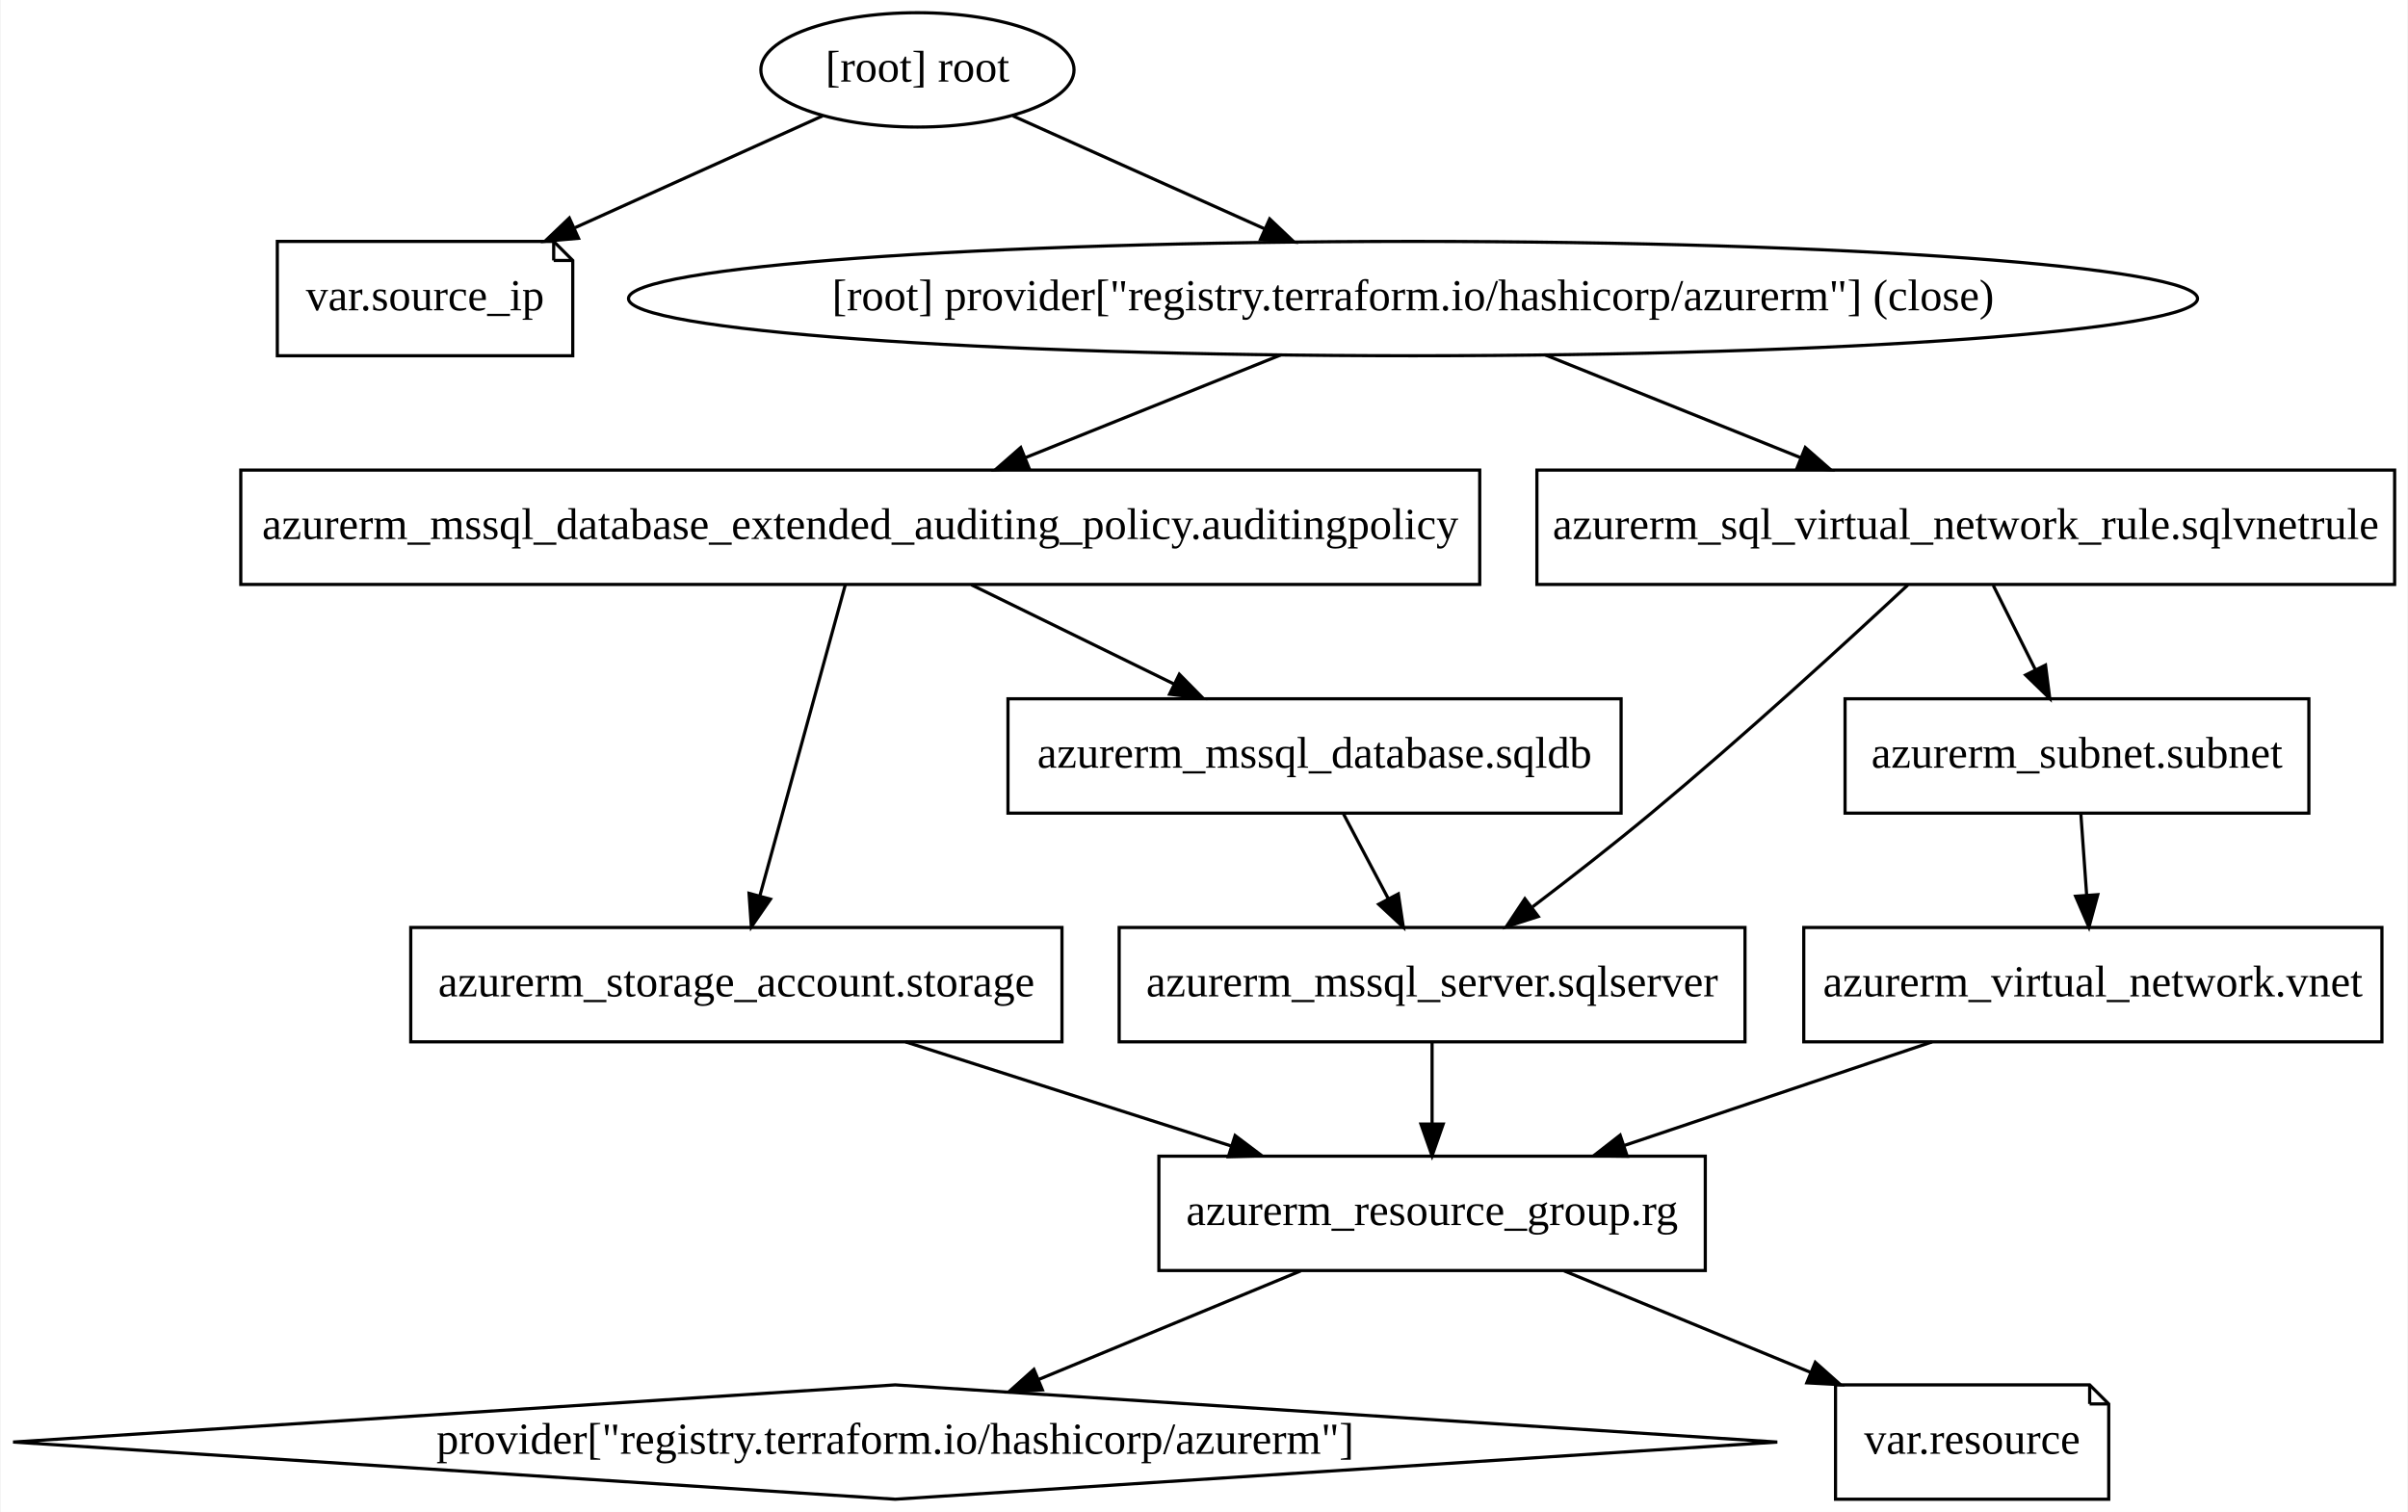
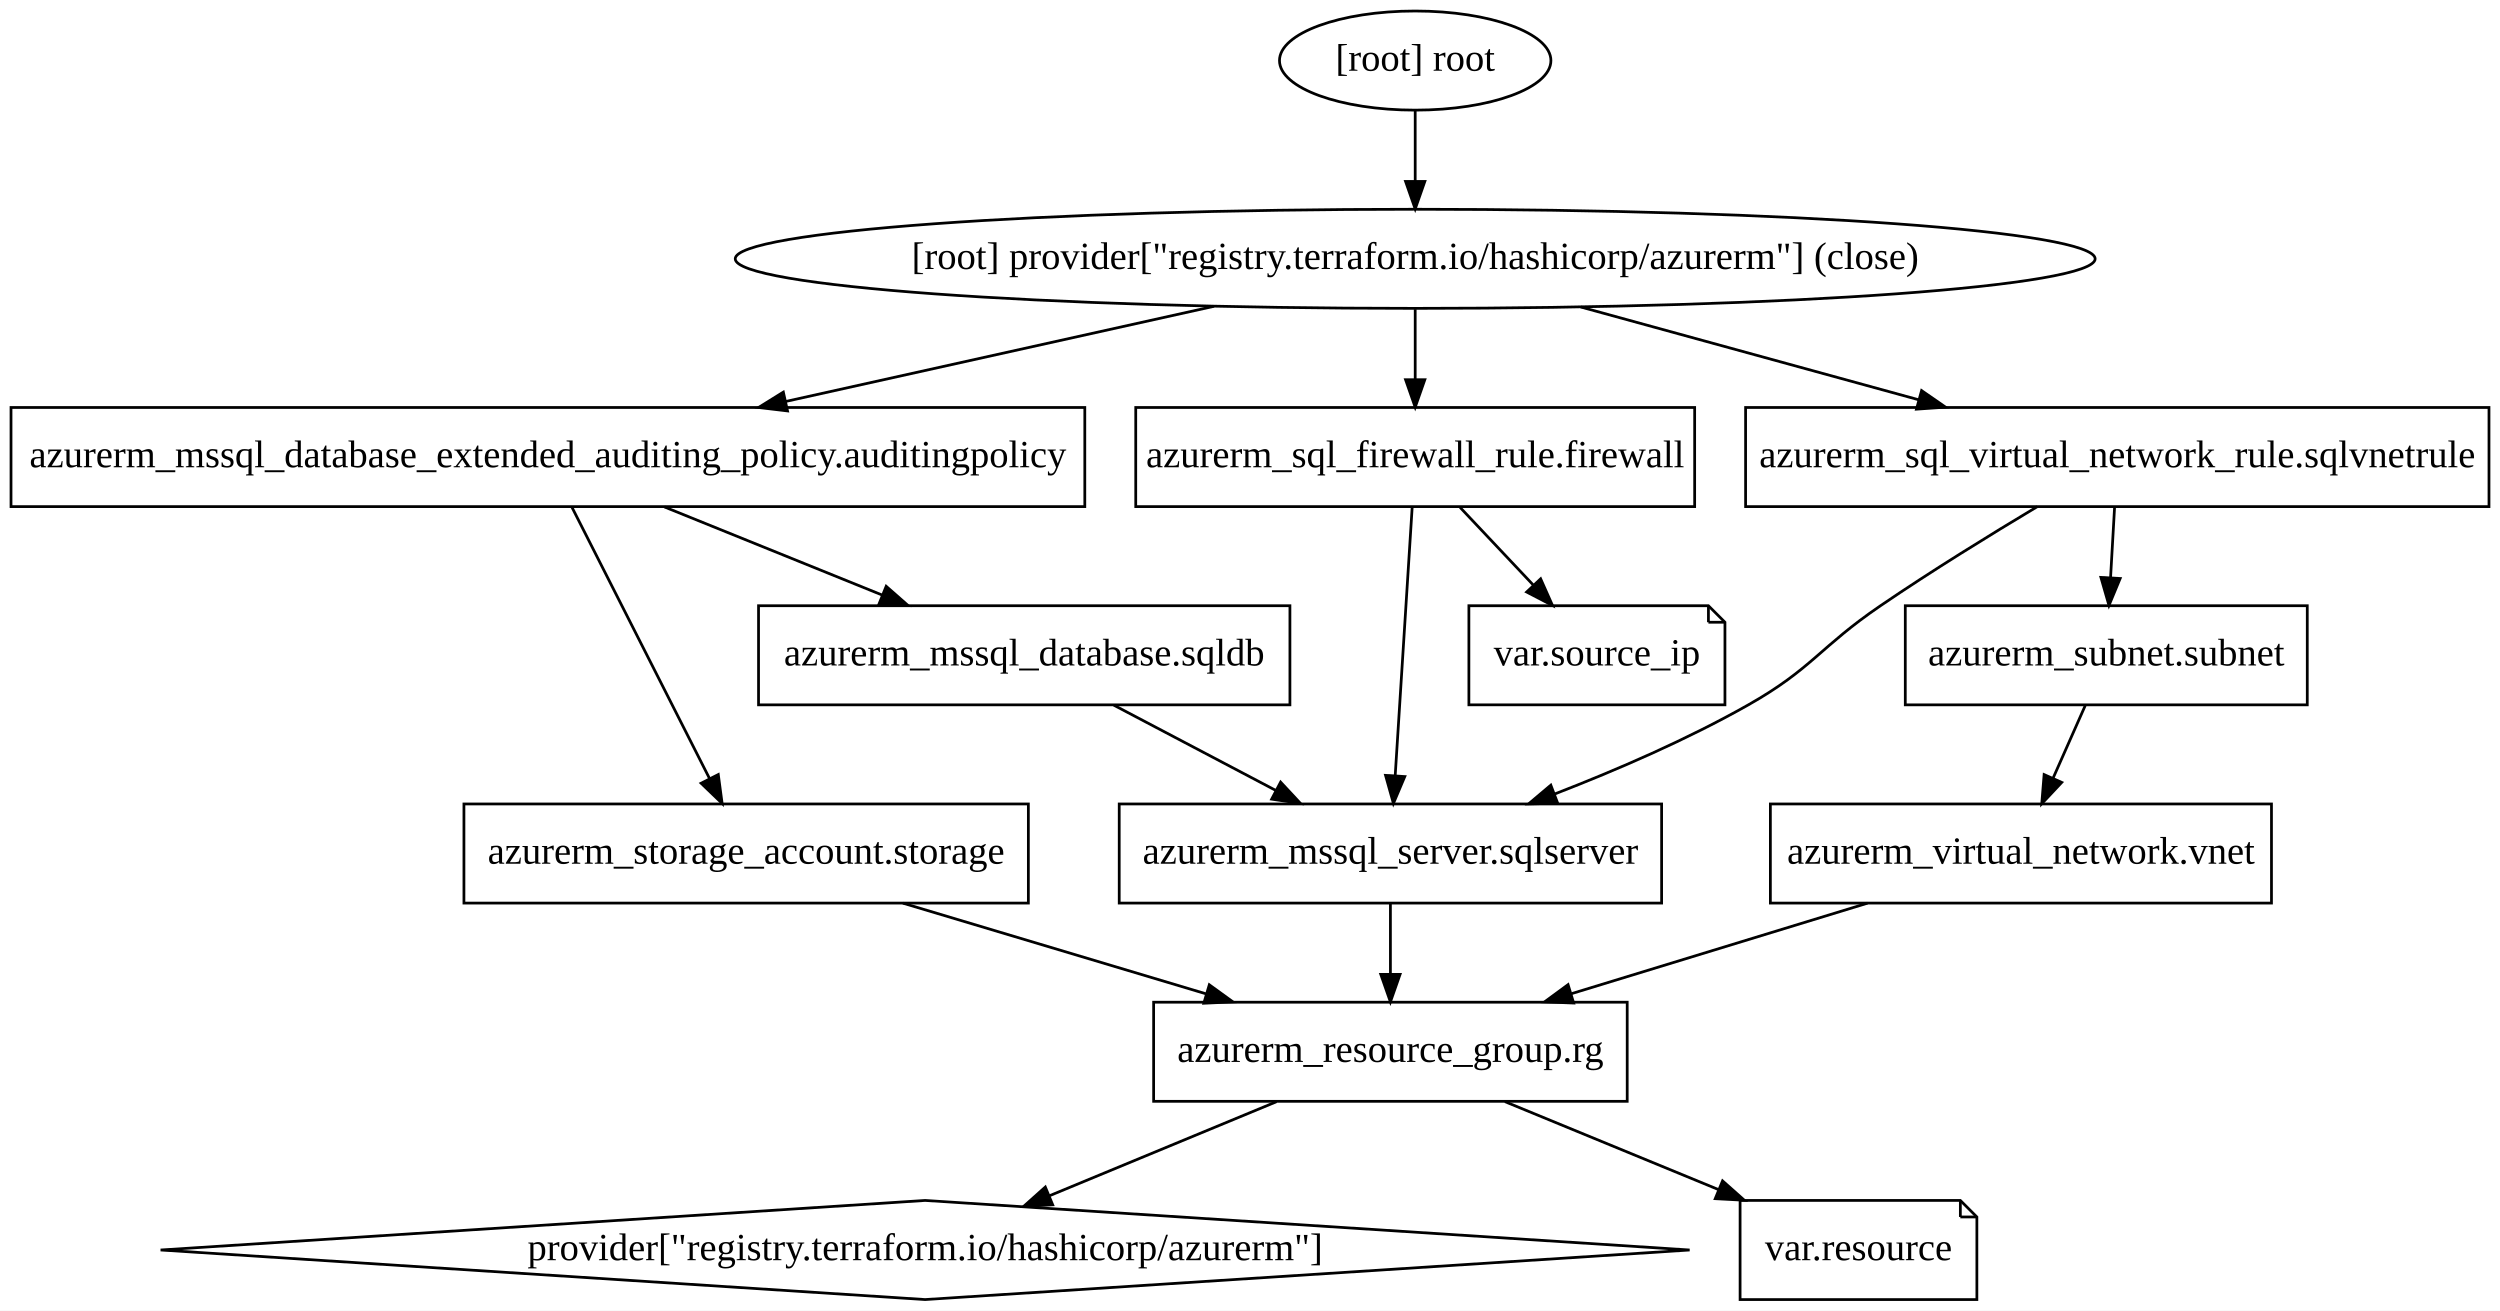
- <svg xmlns="http://www.w3.org/2000/svg" width="758pt" height="476pt" viewBox="0.00 0.00 757.59 476.00">
+ <svg xmlns="http://www.w3.org/2000/svg" width="908pt" height="476pt" viewBox="0.00 0.00 908.00 476.00">
  <g id="graph0" class="graph" transform="scale(1 1) rotate(0) translate(4 472)">
-     <polygon fill="white" stroke="transparent" points="-4,4 -4,-472 753.59,-472 753.59,4 -4,4" />
+     <polygon fill="white" stroke="transparent" points="-4,4 -4,-472 904,-472 904,4 -4,4" />
    <g id="node1" class="node">
-       <polygon fill="none" stroke="black" points="506.09,-252 313.09,-252 313.09,-216 506.09,-216 506.09,-252" />
-       <text text-anchor="middle" x="409.59" y="-230.3" font-family="Times New Roman,serif" font-size="14.00">azurerm_mssql_database.sqldb</text>
+       <polygon fill="none" stroke="black" points="464.5,-252 271.5,-252 271.5,-216 464.5,-216 464.5,-252" />
+       <text text-anchor="middle" x="368" y="-230.3" font-family="Times New Roman,serif" font-size="14.00">azurerm_mssql_database.sqldb</text>
    </g>
    <g id="node3" class="node">
-       <polygon fill="none" stroke="black" points="545.09,-180 348.09,-180 348.09,-144 545.09,-144 545.09,-180" />
-       <text text-anchor="middle" x="446.59" y="-158.3" font-family="Times New Roman,serif" font-size="14.00">azurerm_mssql_server.sqlserver</text>
+       <polygon fill="none" stroke="black" points="599.5,-180 402.5,-180 402.5,-144 599.5,-144 599.5,-180" />
+       <text text-anchor="middle" x="501" y="-158.3" font-family="Times New Roman,serif" font-size="14.00">azurerm_mssql_server.sqlserver</text>
    </g>
    <g id="edge1" class="edge">
-       <path fill="none" stroke="black" d="M418.73,-215.7C422.99,-207.64 428.14,-197.89 432.85,-188.98" />
-       <polygon fill="black" stroke="black" points="435.97,-190.58 437.54,-180.1 429.78,-187.31 435.97,-190.58" />
+       <path fill="none" stroke="black" d="M400.54,-215.88C418.25,-206.55 440.35,-194.92 459.32,-184.94" />
+       <polygon fill="black" stroke="black" points="461.12,-187.94 468.34,-180.19 457.86,-181.75 461.12,-187.94" />
    </g>
    <g id="node2" class="node">
-       <polygon fill="none" stroke="black" points="461.59,-324 71.59,-324 71.59,-288 461.59,-288 461.59,-324" />
-       <text text-anchor="middle" x="266.59" y="-302.3" font-family="Times New Roman,serif" font-size="14.00">azurerm_mssql_database_extended_auditing_policy.auditingpolicy</text>
+       <polygon fill="none" stroke="black" points="390,-324 0,-324 0,-288 390,-288 390,-324" />
+       <text text-anchor="middle" x="195" y="-302.3" font-family="Times New Roman,serif" font-size="14.00">azurerm_mssql_database_extended_auditing_policy.auditingpolicy</text>
    </g>
    <g id="edge2" class="edge">
-       <path fill="none" stroke="black" d="M301.57,-287.88C320.78,-278.47 344.81,-266.71 365.32,-256.67" />
-       <polygon fill="black" stroke="black" points="367.03,-259.73 374.47,-252.19 363.95,-253.44 367.03,-259.73" />
+       <path fill="none" stroke="black" d="M237.32,-287.88C261.18,-278.22 291.17,-266.09 316.4,-255.88" />
+       <polygon fill="black" stroke="black" points="317.86,-259.06 325.82,-252.07 315.23,-252.57 317.86,-259.06" />
+     </g>
+     <g id="node7" class="node">
+       <polygon fill="none" stroke="black" points="369.5,-180 164.5,-180 164.5,-144 369.5,-144 369.5,-180" />
+       <text text-anchor="middle" x="267" y="-158.3" font-family="Times New Roman,serif" font-size="14.00">azurerm_storage_account.storage</text>
+     </g>
+     <g id="edge3" class="edge">
+       <path fill="none" stroke="black" d="M203.68,-287.87C216.12,-263.35 239.1,-218.03 253.69,-189.26" />
+       <polygon fill="black" stroke="black" points="256.88,-190.69 258.28,-180.19 250.64,-187.53 256.88,-190.69" />
+     </g>
+     <g id="node4" class="node">
+       <polygon fill="none" stroke="black" points="587,-108 415,-108 415,-72 587,-72 587,-108" />
+       <text text-anchor="middle" x="501" y="-86.3" font-family="Times New Roman,serif" font-size="14.00">azurerm_resource_group.rg</text>
+     </g>
+     <g id="edge4" class="edge">
+       <path fill="none" stroke="black" d="M501,-143.7C501,-135.98 501,-126.71 501,-118.11" />
+       <polygon fill="black" stroke="black" points="504.5,-118.1 501,-108.1 497.5,-118.1 504.5,-118.1" />
+     </g>
+     <g id="node10" class="node">
+       <polygon fill="none" stroke="black" points="332,-36 54.33,-18 332,0 609.67,-18 332,-36" />
+       <text text-anchor="middle" x="332" y="-14.3" font-family="Times New Roman,serif" font-size="14.00">provider["registry.terraform.io/hashicorp/azurerm"]</text>
+     </g>
+     <g id="edge5" class="edge">
+       <path fill="none" stroke="black" d="M459.66,-71.88C434.7,-61.54 402.88,-48.36 377.25,-37.74" />
+       <polygon fill="black" stroke="black" points="378.34,-34.41 367.76,-33.81 375.66,-40.87 378.34,-34.41" />
+     </g>
+     <g id="node11" class="node">
+       <polygon fill="none" stroke="black" points="708,-36 628,-36 628,0 714,0 714,-30 708,-36" />
+       <polyline fill="none" stroke="black" points="708,-36 708,-30 " />
+       <polyline fill="none" stroke="black" points="714,-30 708,-30 " />
+       <text text-anchor="middle" x="671" y="-14.3" font-family="Times New Roman,serif" font-size="14.00">var.resource</text>
+     </g>
+     <g id="edge6" class="edge">
+       <path fill="none" stroke="black" d="M542.59,-71.88C566.03,-62.22 595.5,-50.09 620.3,-39.88" />
+       <polygon fill="black" stroke="black" points="621.63,-43.11 629.55,-36.07 618.97,-36.64 621.63,-43.11" />
+     </g>
+     <g id="node5" class="node">
+       <polygon fill="none" stroke="black" points="611.5,-324 408.5,-324 408.5,-288 611.5,-288 611.5,-324" />
+       <text text-anchor="middle" x="510" y="-302.3" font-family="Times New Roman,serif" font-size="14.00">azurerm_sql_firewall_rule.firewall</text>
+     </g>
+     <g id="edge7" class="edge">
+       <path fill="none" stroke="black" d="M508.91,-287.87C507.38,-263.67 504.56,-219.21 502.74,-190.39" />
+       <polygon fill="black" stroke="black" points="506.22,-189.95 502.09,-180.19 499.23,-190.39 506.22,-189.95" />
+     </g>
+     <g id="node12" class="node">
+       <polygon fill="none" stroke="black" points="616.5,-252 529.5,-252 529.5,-216 622.5,-216 622.5,-246 616.5,-252" />
+       <polyline fill="none" stroke="black" points="616.5,-252 616.5,-246 " />
+       <polyline fill="none" stroke="black" points="622.5,-246 616.5,-246 " />
+       <text text-anchor="middle" x="576" y="-230.3" font-family="Times New Roman,serif" font-size="14.00">var.source_ip</text>
+     </g>
+     <g id="edge8" class="edge">
+       <path fill="none" stroke="black" d="M526.31,-287.7C534.31,-279.22 544.07,-268.86 552.82,-259.58" />
+       <polygon fill="black" stroke="black" points="555.56,-261.78 559.87,-252.1 550.47,-256.98 555.56,-261.78" />
    </g>
    <g id="node6" class="node">
-       <polygon fill="none" stroke="black" points="330.09,-180 125.09,-180 125.09,-144 330.09,-144 330.09,-180" />
-       <text text-anchor="middle" x="227.59" y="-158.3" font-family="Times New Roman,serif" font-size="14.00">azurerm_storage_account.storage</text>
+       <polygon fill="none" stroke="black" points="900,-324 630,-324 630,-288 900,-288 900,-324" />
+       <text text-anchor="middle" x="765" y="-302.3" font-family="Times New Roman,serif" font-size="14.00">azurerm_sql_virtual_network_rule.sqlvnetrule</text>
    </g>
-     <g id="edge3" class="edge">
-       <path fill="none" stroke="black" d="M261.88,-287.87C255.21,-263.56 242.92,-218.82 235,-190.01" />
-       <polygon fill="black" stroke="black" points="238.33,-188.91 232.31,-180.19 231.58,-190.76 238.33,-188.91" />
+     <g id="edge9" class="edge">
+       <path fill="none" stroke="black" d="M735.92,-287.98C719.05,-277.89 697.55,-264.64 679,-252 656.96,-236.99 654.2,-229.14 631,-216 608.92,-203.49 583.29,-192.39 560.66,-183.62" />
+       <polygon fill="black" stroke="black" points="561.75,-180.29 551.16,-180.01 559.26,-186.84 561.75,-180.29" />
    </g>
-     <g id="node4" class="node">
-       <polygon fill="none" stroke="black" points="532.59,-108 360.59,-108 360.59,-72 532.59,-72 532.59,-108" />
-       <text text-anchor="middle" x="446.59" y="-86.3" font-family="Times New Roman,serif" font-size="14.00">azurerm_resource_group.rg</text>
+     <g id="node8" class="node">
+       <polygon fill="none" stroke="black" points="834,-252 688,-252 688,-216 834,-216 834,-252" />
+       <text text-anchor="middle" x="761" y="-230.3" font-family="Times New Roman,serif" font-size="14.00">azurerm_subnet.subnet</text>
    </g>
-     <g id="edge4" class="edge">
-       <path fill="none" stroke="black" d="M446.59,-143.7C446.59,-135.98 446.59,-126.71 446.59,-118.11" />
-       <polygon fill="black" stroke="black" points="450.09,-118.1 446.59,-108.1 443.09,-118.1 450.09,-118.1" />
+     <g id="edge10" class="edge">
+       <path fill="none" stroke="black" d="M764.01,-287.7C763.57,-279.98 763.04,-270.71 762.55,-262.11" />
+       <polygon fill="black" stroke="black" points="766.04,-261.89 761.98,-252.1 759.05,-262.29 766.04,-261.89" />
+     </g>
+     <g id="edge11" class="edge">
+       <path fill="none" stroke="black" d="M323.94,-143.97C357.21,-134.01 399.36,-121.41 434.19,-110.99" />
+       <polygon fill="black" stroke="black" points="435.22,-114.33 443.8,-108.11 433.22,-107.62 435.22,-114.33" />
    </g>
    <g id="node9" class="node">
-       <polygon fill="none" stroke="black" points="277.59,-36 -0.09,-18 277.59,0 555.26,-18 277.59,-36" />
-       <text text-anchor="middle" x="277.59" y="-14.3" font-family="Times New Roman,serif" font-size="14.00">provider["registry.terraform.io/hashicorp/azurerm"]</text>
-     </g>
-     <g id="edge5" class="edge">
-       <path fill="none" stroke="black" d="M405.24,-71.88C380.29,-61.54 348.47,-48.36 322.84,-37.74" />
-       <polygon fill="black" stroke="black" points="323.93,-34.41 313.35,-33.81 321.25,-40.87 323.93,-34.41" />
-     </g>
-     <g id="node10" class="node">
-       <polygon fill="none" stroke="black" points="653.59,-36 573.59,-36 573.59,0 659.59,0 659.59,-30 653.59,-36" />
-       <polyline fill="none" stroke="black" points="653.59,-36 653.59,-30 " />
-       <polyline fill="none" stroke="black" points="659.59,-30 653.59,-30 " />
-       <text text-anchor="middle" x="616.59" y="-14.3" font-family="Times New Roman,serif" font-size="14.00">var.resource</text>
-     </g>
-     <g id="edge6" class="edge">
-       <path fill="none" stroke="black" d="M488.17,-71.88C511.62,-62.22 541.09,-50.09 565.88,-39.88" />
-       <polygon fill="black" stroke="black" points="567.22,-43.11 575.13,-36.07 564.55,-36.64 567.22,-43.11" />
-     </g>
-     <g id="node5" class="node">
-       <polygon fill="none" stroke="black" points="749.59,-324 479.59,-324 479.59,-288 749.59,-288 749.59,-324" />
-       <text text-anchor="middle" x="614.59" y="-302.3" font-family="Times New Roman,serif" font-size="14.00">azurerm_sql_virtual_network_rule.sqlvnetrule</text>
-     </g>
-     <g id="edge7" class="edge">
-       <path fill="none" stroke="black" d="M596.35,-287.83C576.77,-269.58 544.55,-240.08 515.59,-216 503.62,-206.05 490.12,-195.53 478.24,-186.51" />
-       <polygon fill="black" stroke="black" points="480.02,-183.46 469.94,-180.23 475.8,-189.05 480.02,-183.46" />
-     </g>
-     <g id="node7" class="node">
-       <polygon fill="none" stroke="black" points="722.59,-252 576.59,-252 576.59,-216 722.59,-216 722.59,-252" />
-       <text text-anchor="middle" x="649.59" y="-230.3" font-family="Times New Roman,serif" font-size="14.00">azurerm_subnet.subnet</text>
-     </g>
-     <g id="edge8" class="edge">
-       <path fill="none" stroke="black" d="M623.24,-287.7C627.22,-279.73 632.04,-270.1 636.45,-261.26" />
-       <polygon fill="black" stroke="black" points="639.69,-262.61 641.03,-252.1 633.43,-259.48 639.69,-262.61" />
-     </g>
-     <g id="edge9" class="edge">
-       <path fill="none" stroke="black" d="M280.88,-143.97C311.74,-134.1 350.78,-121.62 383.22,-111.25" />
-       <polygon fill="black" stroke="black" points="384.59,-114.49 393.05,-108.11 382.46,-107.82 384.59,-114.49" />
-     </g>
-     <g id="node8" class="node">
-       <polygon fill="none" stroke="black" points="745.59,-180 563.59,-180 563.59,-144 745.59,-144 745.59,-180" />
-       <text text-anchor="middle" x="654.59" y="-158.3" font-family="Times New Roman,serif" font-size="14.00">azurerm_virtual_network.vnet</text>
-     </g>
-     <g id="edge10" class="edge">
-       <path fill="none" stroke="black" d="M650.82,-215.7C651.37,-207.98 652.03,-198.71 652.65,-190.11" />
-       <polygon fill="black" stroke="black" points="656.14,-190.33 653.36,-180.1 649.16,-189.83 656.14,-190.33" />
-     </g>
-     <g id="edge11" class="edge">
-       <path fill="none" stroke="black" d="M603.97,-143.97C574.78,-134.14 537.89,-121.73 507.17,-111.39" />
-       <polygon fill="black" stroke="black" points="508.02,-107.98 497.43,-108.11 505.79,-114.62 508.02,-107.98" />
-     </g>
-     <g id="node11" class="node">
-       <polygon fill="none" stroke="black" points="170.09,-396 83.09,-396 83.09,-360 176.09,-360 176.09,-390 170.09,-396" />
-       <polyline fill="none" stroke="black" points="170.09,-396 170.09,-390 " />
-       <polyline fill="none" stroke="black" points="176.09,-390 170.09,-390 " />
-       <text text-anchor="middle" x="129.59" y="-374.3" font-family="Times New Roman,serif" font-size="14.00">var.source_ip</text>
-     </g>
-     <g id="node12" class="node">
-       <ellipse fill="none" stroke="black" cx="440.59" cy="-378" rx="246.96" ry="18" />
-       <text text-anchor="middle" x="440.59" y="-374.3" font-family="Times New Roman,serif" font-size="14.00">[root] provider["registry.terraform.io/hashicorp/azurerm"] (close)</text>
+       <polygon fill="none" stroke="black" points="821,-180 639,-180 639,-144 821,-144 821,-180" />
+       <text text-anchor="middle" x="730" y="-158.3" font-family="Times New Roman,serif" font-size="14.00">azurerm_virtual_network.vnet</text>
    </g>
    <g id="edge12" class="edge">
-       <path fill="none" stroke="black" d="M398.91,-360.23C374.84,-350.55 344.35,-338.28 318.7,-327.97" />
-       <polygon fill="black" stroke="black" points="319.72,-324.6 309.13,-324.12 317.1,-331.1 319.72,-324.6" />
+       <path fill="none" stroke="black" d="M753.34,-215.7C749.81,-207.73 745.54,-198.1 741.63,-189.26" />
+       <polygon fill="black" stroke="black" points="744.82,-187.83 737.57,-180.1 738.42,-190.67 744.82,-187.83" />
    </g>
    <g id="edge13" class="edge">
-       <path fill="none" stroke="black" d="M482.26,-360.23C506.33,-350.55 536.83,-338.28 562.47,-327.97" />
-       <polygon fill="black" stroke="black" points="564.07,-331.1 572.04,-324.12 561.46,-324.6 564.07,-331.1" />
+       <path fill="none" stroke="black" d="M674.27,-143.97C641.86,-134.06 600.82,-121.51 566.82,-111.12" />
+       <polygon fill="black" stroke="black" points="567.56,-107.69 556.98,-108.11 565.52,-114.38 567.56,-107.69" />
    </g>
    <g id="node13" class="node">
-       <ellipse fill="none" stroke="black" cx="284.59" cy="-450" rx="49.29" ry="18" />
-       <text text-anchor="middle" x="284.59" y="-446.3" font-family="Times New Roman,serif" font-size="14.00">[root] root</text>
+       <ellipse fill="none" stroke="black" cx="510" cy="-378" rx="246.96" ry="18" />
+       <text text-anchor="middle" x="510" y="-374.3" font-family="Times New Roman,serif" font-size="14.00">[root] provider["registry.terraform.io/hashicorp/azurerm"] (close)</text>
+     </g>
+     <g id="edge14" class="edge">
+       <path fill="none" stroke="black" d="M436.94,-360.76C390.52,-350.45 330.21,-337.05 281.42,-326.2" />
+       <polygon fill="black" stroke="black" points="282.03,-322.75 271.5,-324 280.51,-329.59 282.03,-322.75" />
    </g>
    <g id="edge15" class="edge">
-       <path fill="none" stroke="black" d="M254.7,-435.5C232.62,-425.53 202.13,-411.76 176.78,-400.31" />
-       <polygon fill="black" stroke="black" points="177.9,-396.98 167.34,-396.05 175.01,-403.36 177.9,-396.98" />
+       <path fill="none" stroke="black" d="M510,-359.7C510,-351.98 510,-342.71 510,-334.11" />
+       <polygon fill="black" stroke="black" points="513.5,-334.1 510,-324.1 506.5,-334.1 513.5,-334.1" />
    </g>
-     <g id="edge14" class="edge">
-       <path fill="none" stroke="black" d="M314.66,-435.5C337.14,-425.42 368.28,-411.45 393.97,-399.92" />
-       <polygon fill="black" stroke="black" points="395.47,-403.08 403.16,-395.79 392.6,-396.7 395.47,-403.08" />
+     <g id="edge16" class="edge">
+       <path fill="none" stroke="black" d="M570.11,-360.5C606.89,-350.4 654.18,-337.42 692.97,-326.77" />
+       <polygon fill="black" stroke="black" points="693.92,-330.14 702.63,-324.12 692.06,-323.39 693.92,-330.14" />
+     </g>
+     <g id="node14" class="node">
+       <ellipse fill="none" stroke="black" cx="510" cy="-450" rx="49.29" ry="18" />
+       <text text-anchor="middle" x="510" y="-446.3" font-family="Times New Roman,serif" font-size="14.00">[root] root</text>
+     </g>
+     <g id="edge17" class="edge">
+       <path fill="none" stroke="black" d="M510,-431.7C510,-423.98 510,-414.71 510,-406.11" />
+       <polygon fill="black" stroke="black" points="513.5,-406.1 510,-396.1 506.5,-406.1 513.5,-406.1" />
    </g>
  </g>
</svg>
